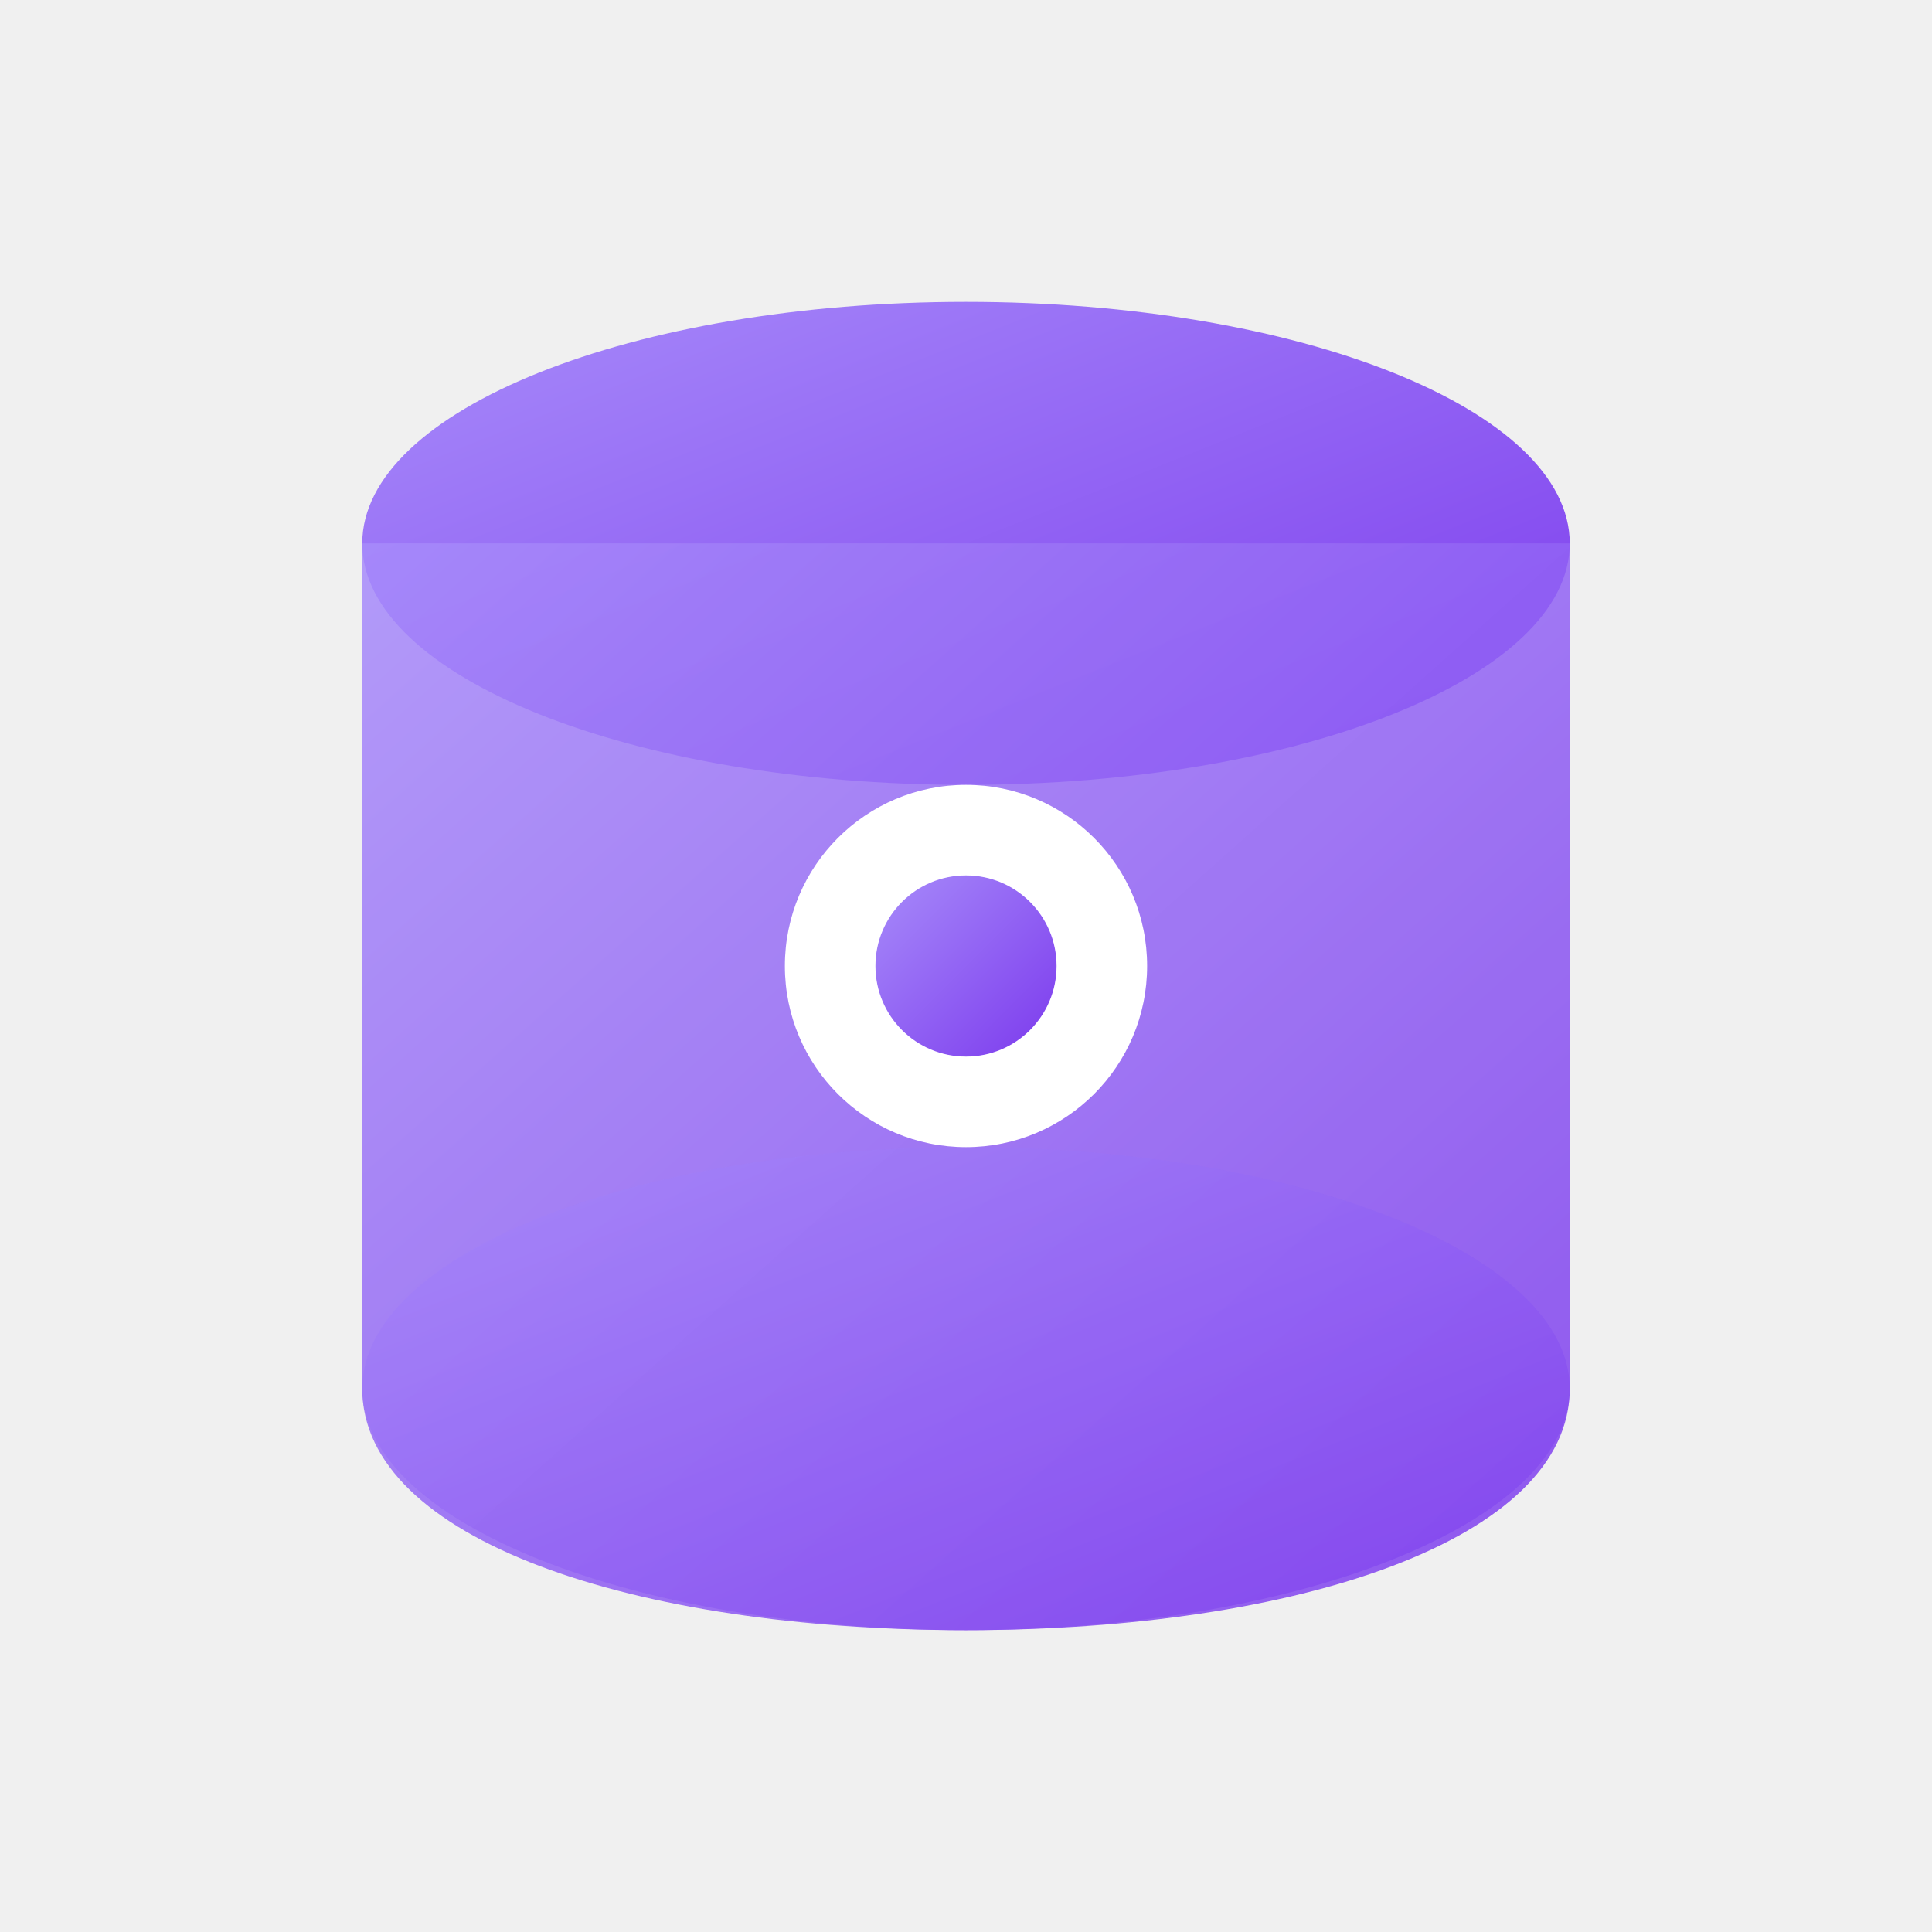
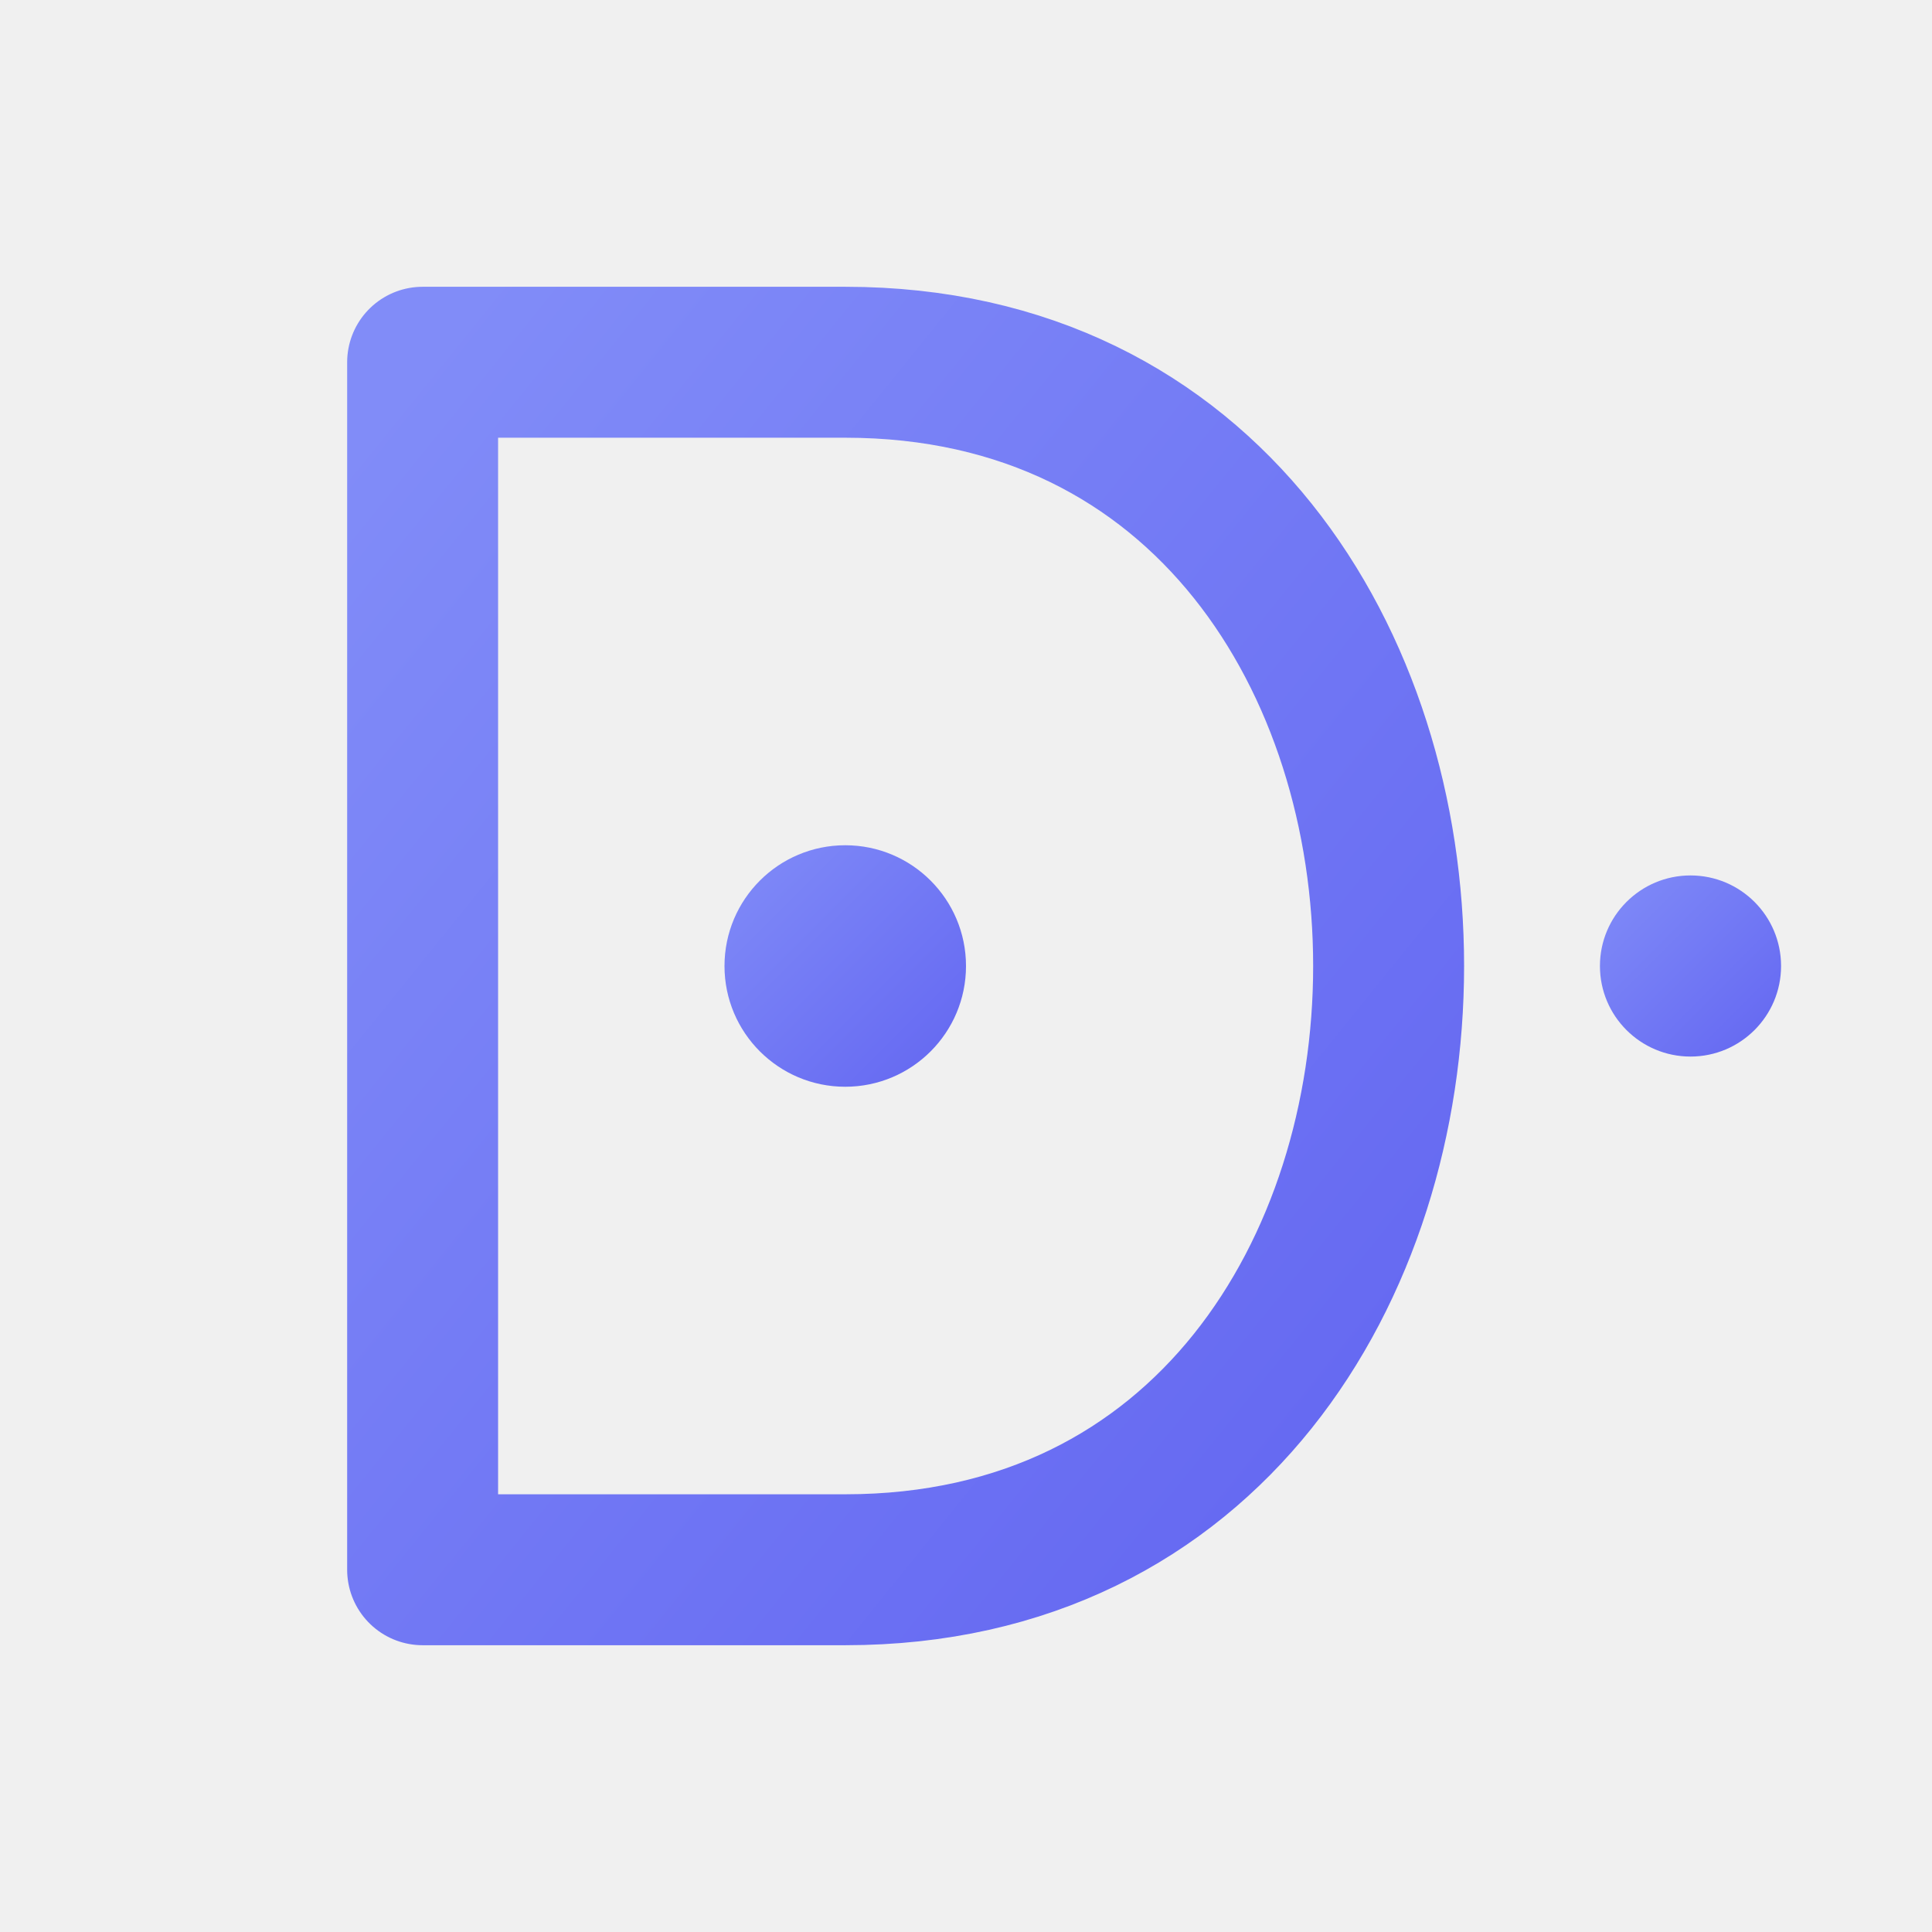
<svg xmlns="http://www.w3.org/2000/svg" viewBox="0 0 32 32" fill="none">
  <defs>
    <linearGradient id="grad" x1="0%" y1="0%" x2="100%" y2="100%">
-       <stop offset="0%" style="stop-color:#a78bfa" />
-       <stop offset="100%" style="stop-color:#7c3aed" />
+       <stop offset="0%" style="stop-color:#818cf8" />
+       <stop offset="100%" style="stop-color:#6366f1" />
    </linearGradient>
  </defs>
-   <ellipse cx="16" cy="9" rx="10" ry="4" fill="url(#grad)" />
-   <path d="M6 9 L6 23 C6 25.5 10.5 27 16 27 C21.5 27 26 25.5 26 23 L26 9" fill="url(#grad)" opacity="0.85" />
-   <ellipse cx="16" cy="23" rx="10" ry="4" fill="url(#grad)" opacity="0.7" />
-   <circle cx="16" cy="16" r="3" fill="#ffffff" />
-   <circle cx="16" cy="16" r="1.5" fill="url(#grad)" />
+   <path d="M7 6 L7 26 L14 26 C20 26 23 21 23 16 C23 11 20 6 14 6 Z" fill="none" stroke="url(#grad)" stroke-width="2.5" stroke-linecap="round" stroke-linejoin="round" />
+   <line x1="23" y1="16" x2="28" y2="16" stroke="url(#grad)" stroke-width="1.5" />
+   <circle cx="28" cy="16" r="1.5" fill="url(#grad)" />
+   <circle cx="14" cy="16" r="2" fill="url(#grad)" />
</svg>
